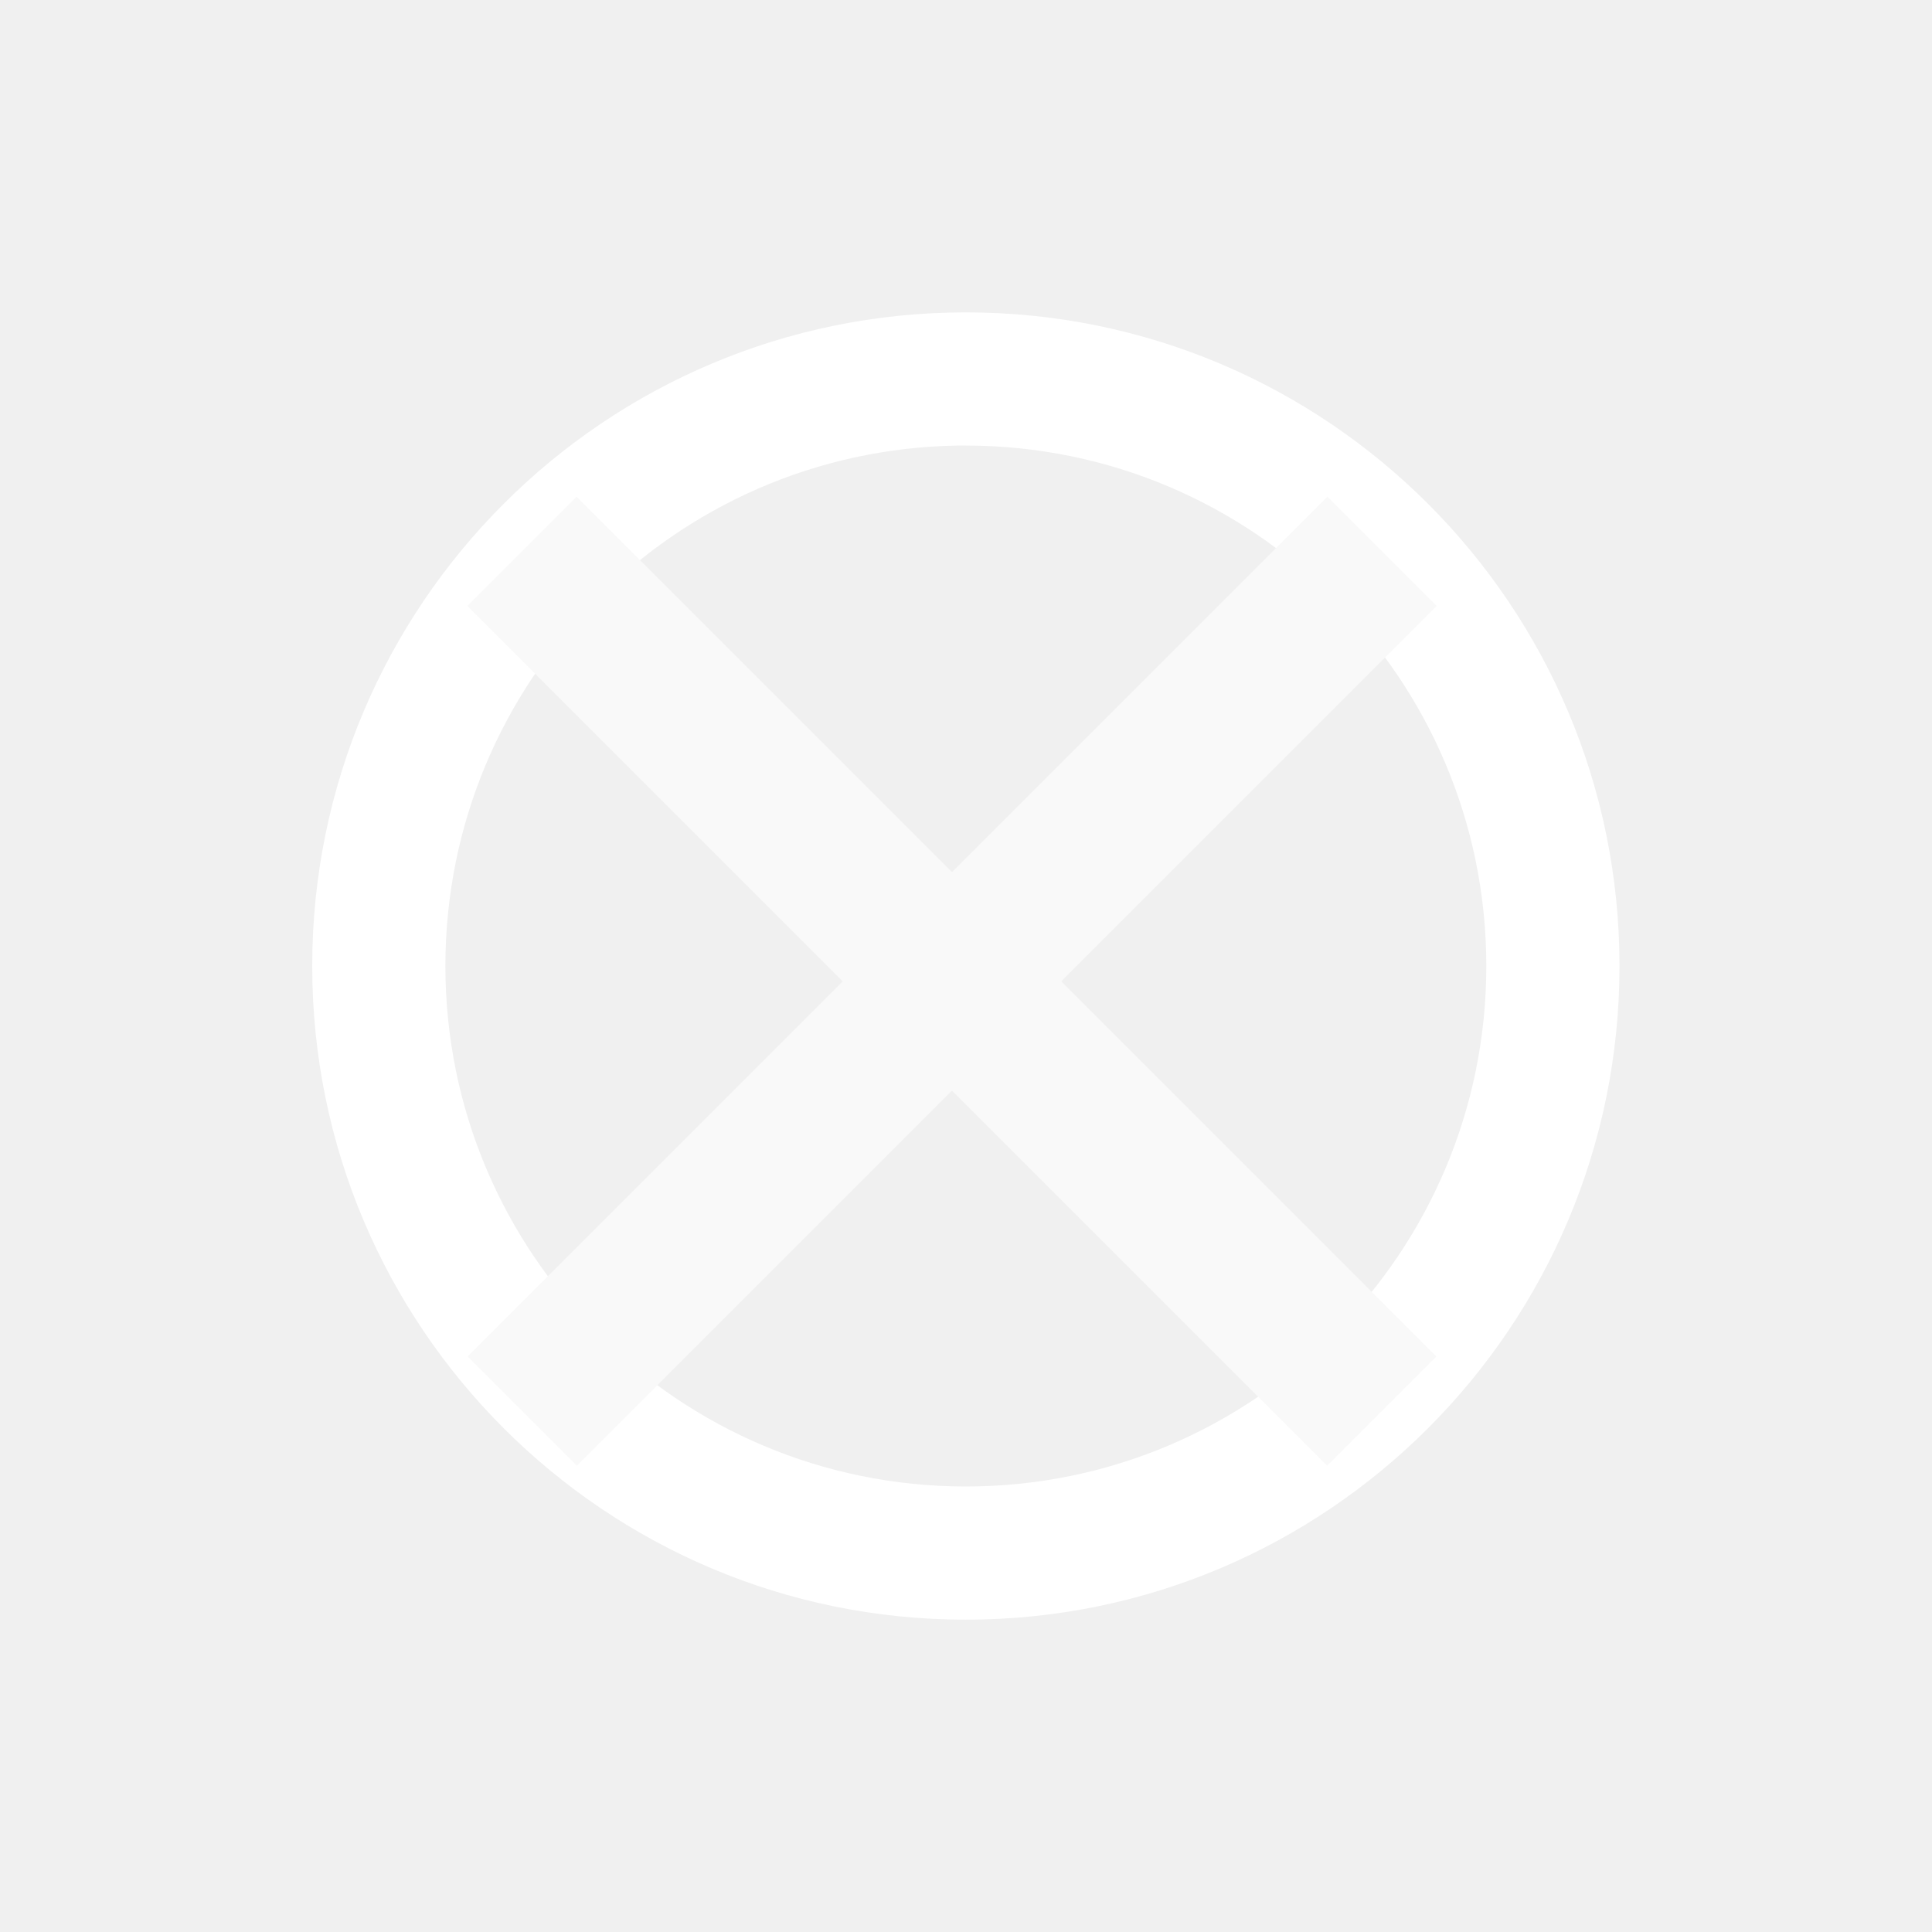
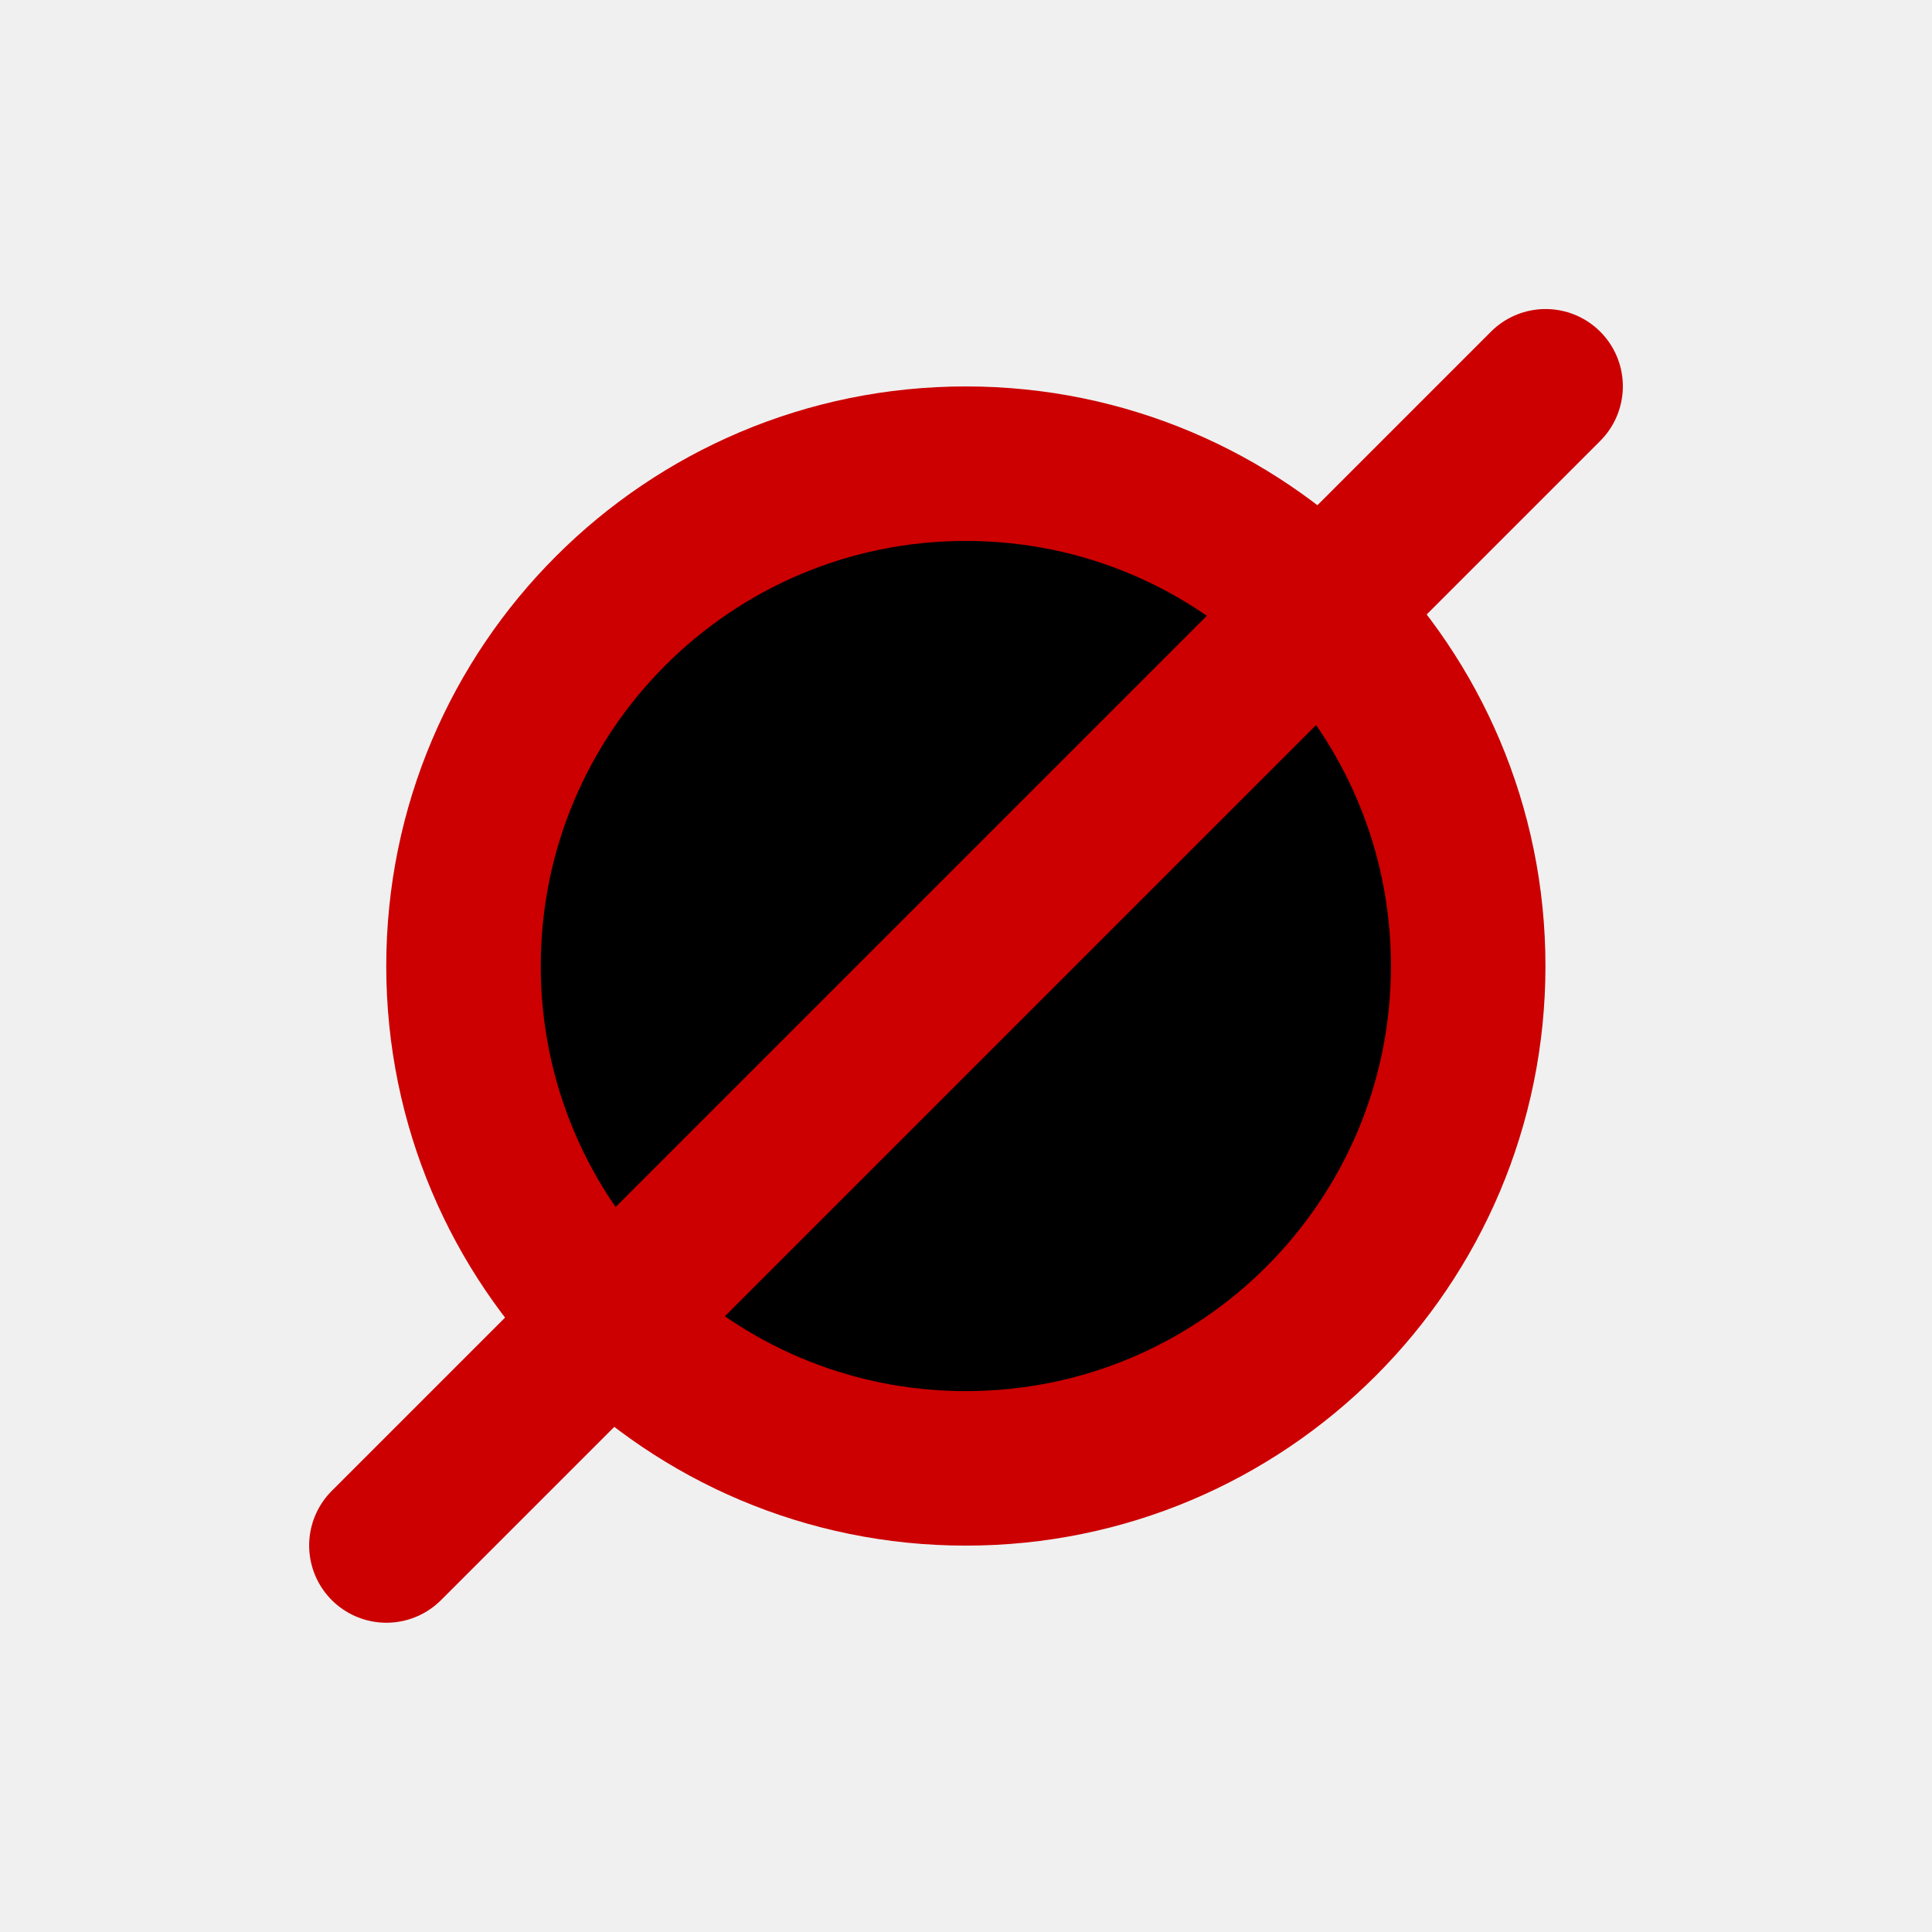
<svg xmlns="http://www.w3.org/2000/svg" width="25" height="25" viewBox="0 0 6.615 6.615" version="1.1" id="svg1468">
  <defs id="defs1462" />
  <g id="layer1" transform="translate(0,-290.3854)">
-     <path id="path4906" style="opacity:1;fill:#ffffff;fill-opacity:1;fill-rule:evenodd;stroke:none;stroke-width:0.373;stroke-linecap:round;stroke-linejoin:round;stroke-miterlimit:4;stroke-dasharray:none;stroke-dashoffset:9.4;stroke-opacity:1" d="m 3.307,291.455 a 2.238,2.238 0 0 0 -2.238,2.238 2.238,2.238 0 0 0 2.238,2.238 2.238,2.238 0 0 0 2.238,-2.238 2.238,2.238 0 0 0 -2.238,-2.238 z m -0.028,0.456 a 1.782,1.782 0 0 1 0.028,0 1.782,1.782 0 0 1 1.782,1.782 1.782,1.782 0 0 1 -1.782,1.782 1.782,1.782 0 0 1 -1.782,-1.782 1.782,1.782 0 0 1 1.754,-1.782 z" />
-     <path id="path818" d="m 1.787,292.273 2.944,2.944" style="fill:#f9f9f9;fill-opacity:1;stroke:#f9f9f9;stroke-width:0.529;stroke-linecap:butt;stroke-linejoin:miter;stroke-miterlimit:4;stroke-dasharray:none;stroke-opacity:1" />
-     <path style="fill:#ffffff;fill-opacity:1;stroke:#f9f9f9;stroke-width:0.529;stroke-linecap:butt;stroke-linejoin:miter;stroke-miterlimit:4;stroke-dasharray:none;stroke-opacity:1" d="m 4.732,292.273 -2.944,2.944" id="path816" />
+     <ellipse style="stroke-width:0.529;paint-order:fill markers stroke;stroke:#cc0000;stroke-dasharray:none" id="path1" cx="3.307" cy="293.693" rx="1.72" ry="1.72" />
+     <path style="stroke:#cc0000;stroke-width:0.529;stroke-linecap:round;stroke-dasharray:none;paint-order:fill markers stroke" d="m 5.292,291.708 -3.969,3.969" id="path2" />
  </g>
</svg>
